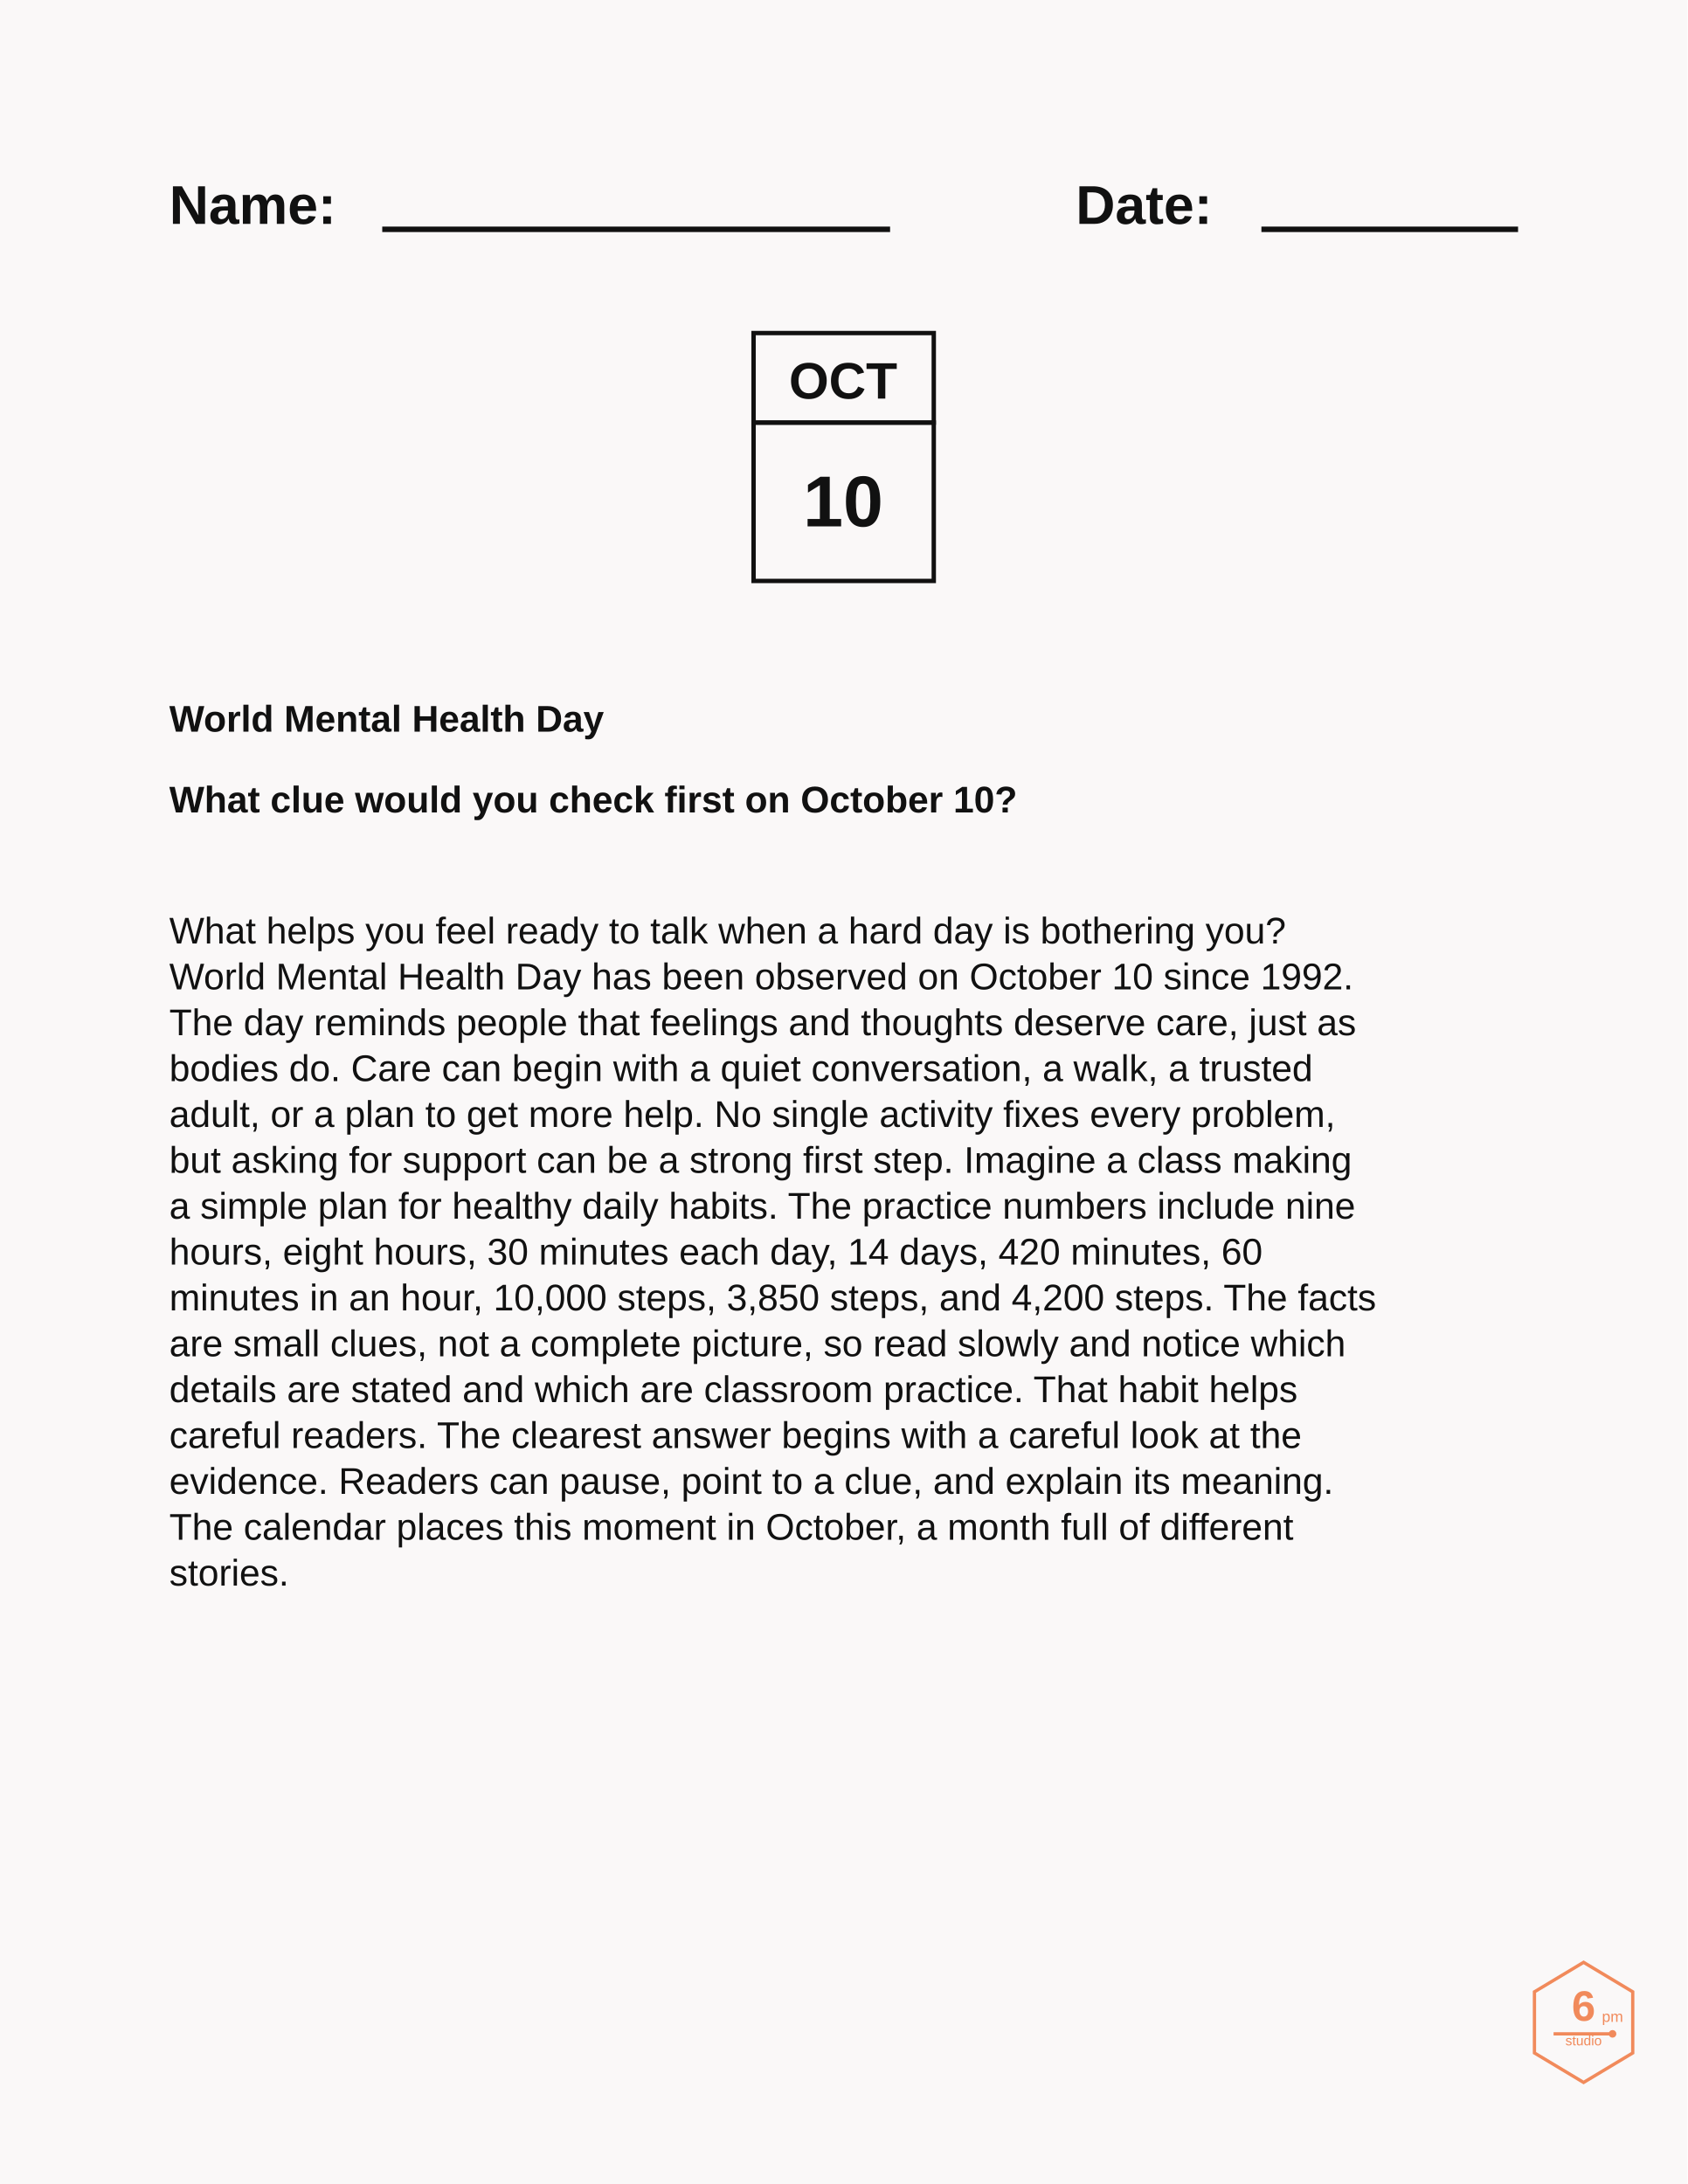
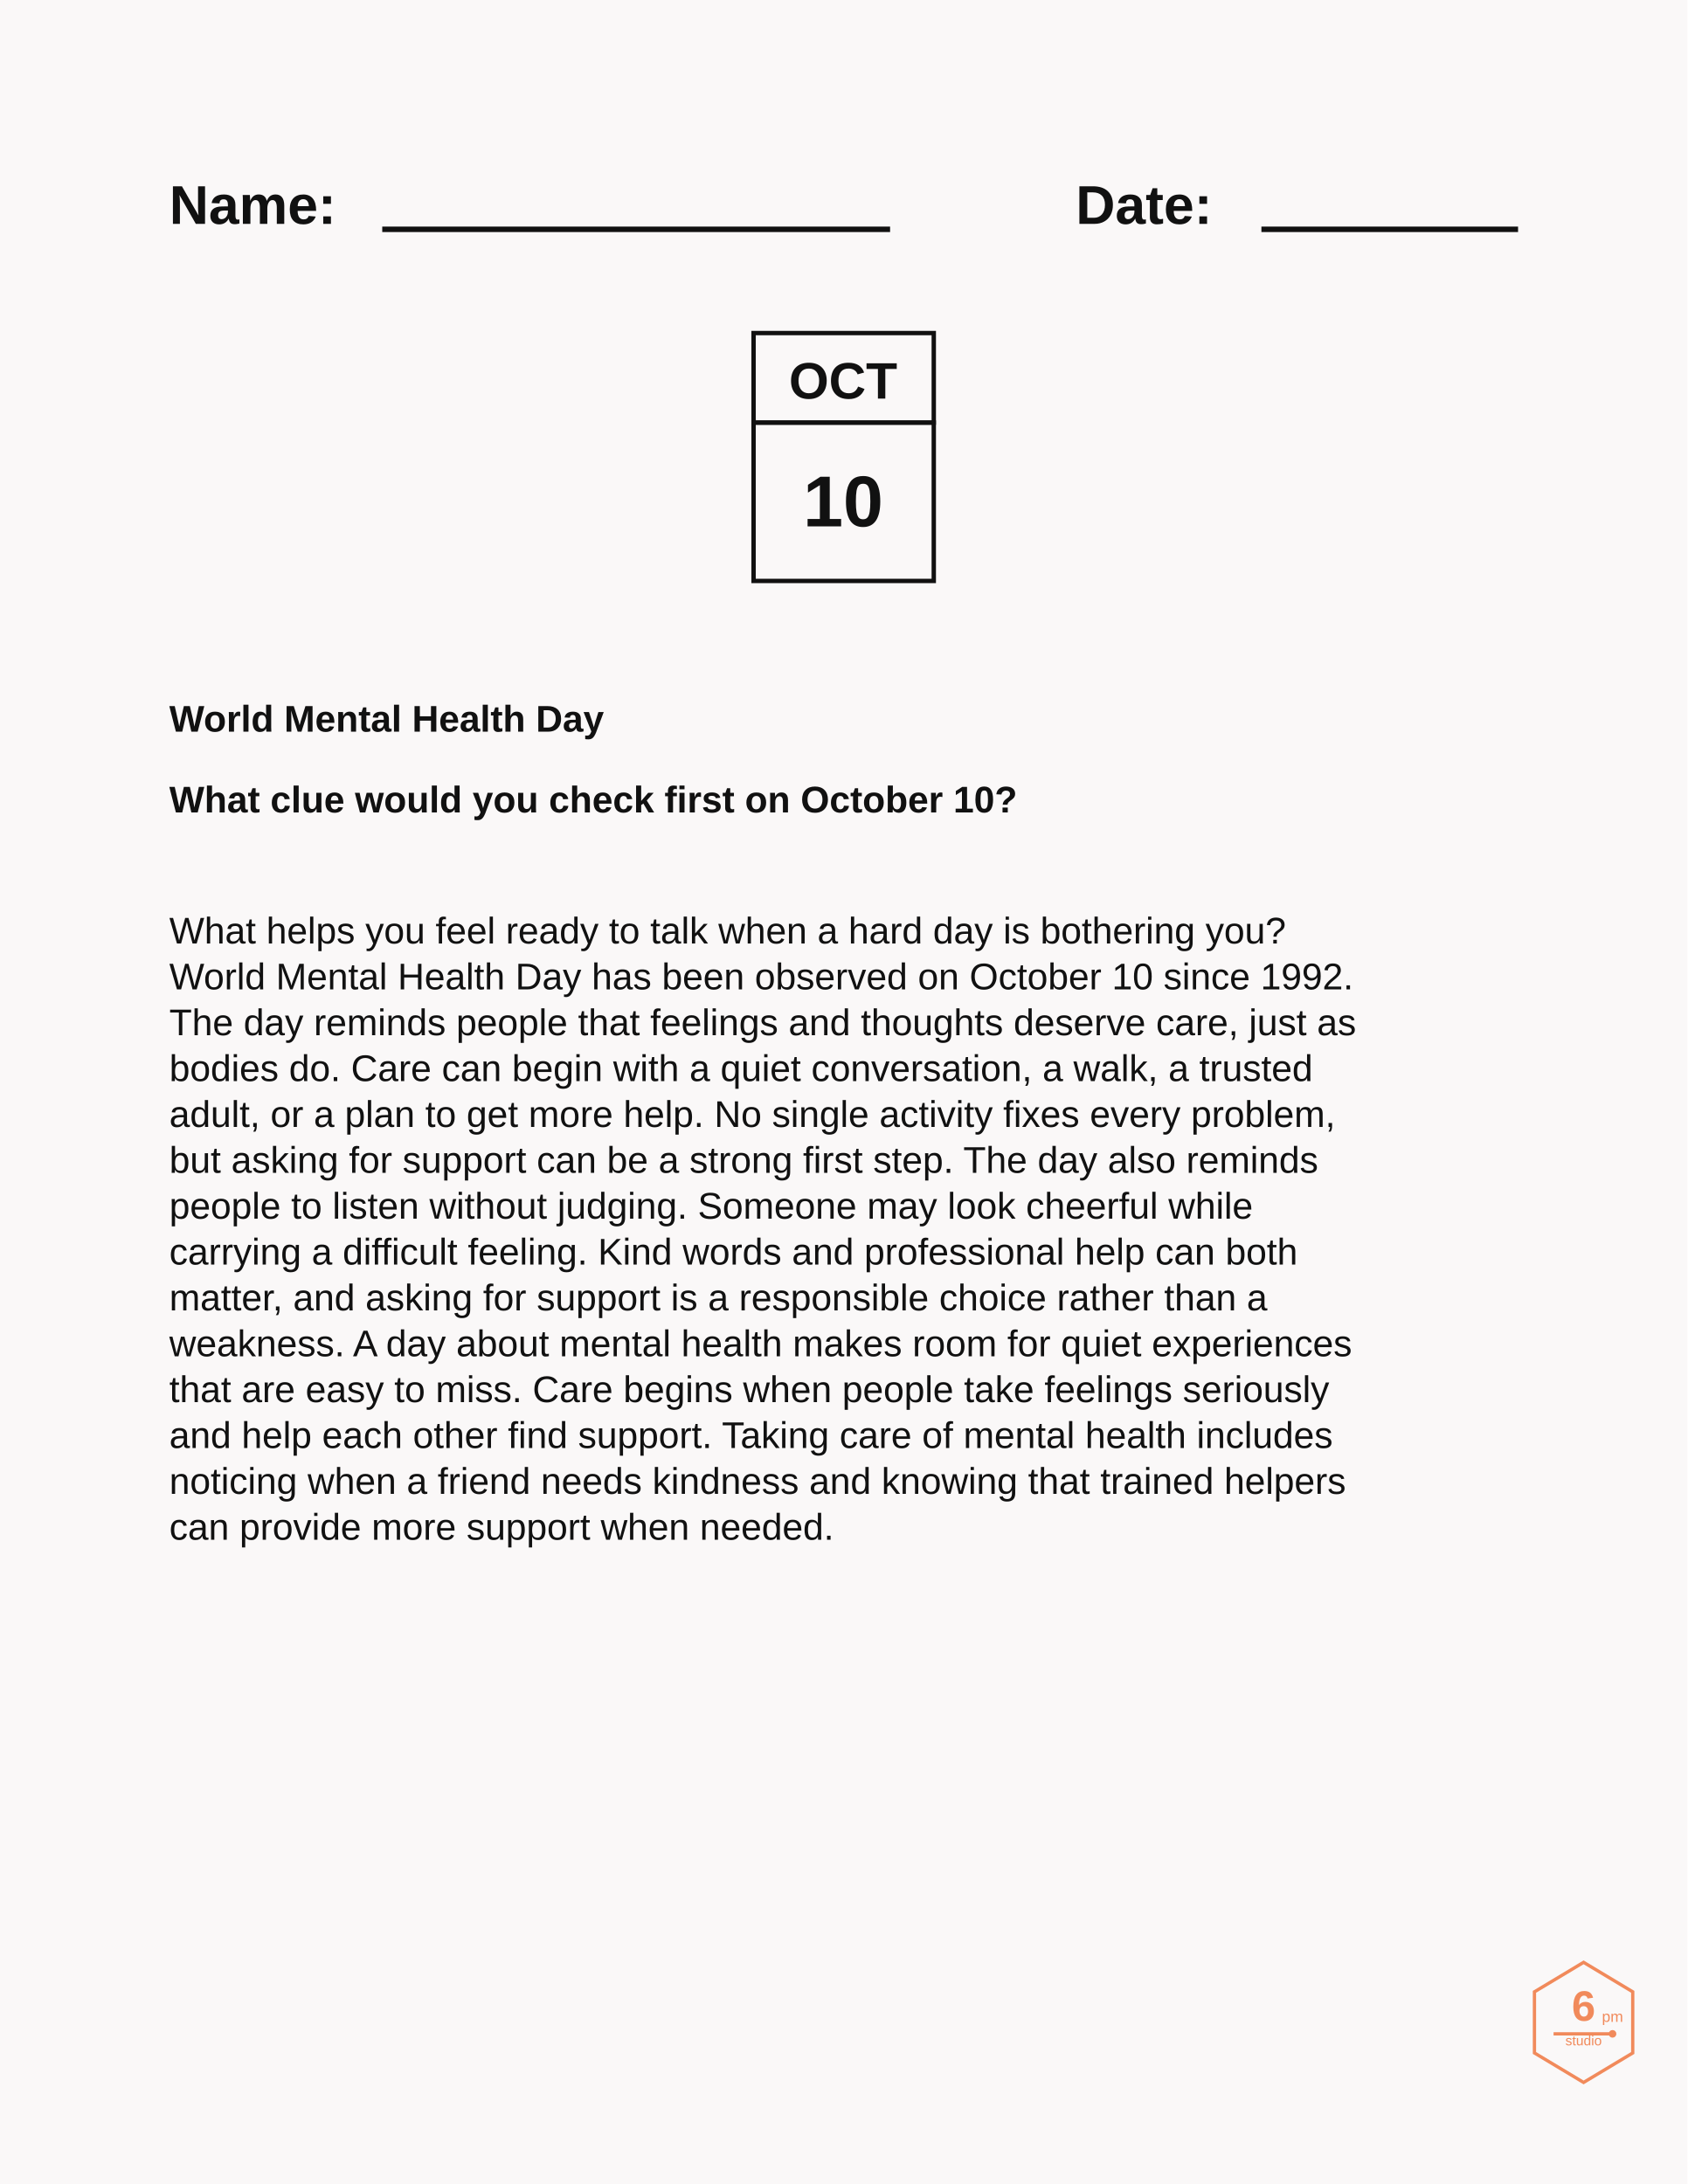
<svg xmlns="http://www.w3.org/2000/svg" width="1545" height="2000" viewBox="0 0 1545 2000" data-template-variant="reading-passage" data-template-version="1.0.0">
  <rect width="1545" height="2000" fill="#faf8f8" />
  <g fill="#111" font-family="Arial, Helvetica, sans-serif">
    <text x="155" y="205" font-size="50" font-weight="700">Name:</text>
    <line x1="350" y1="210" x2="815" y2="210" stroke="#111" stroke-width="5" />
    <text x="985" y="205" font-size="50" font-weight="700">Date:</text>
    <line x1="1155" y1="210" x2="1390" y2="210" stroke="#111" stroke-width="5" />
  </g>
  <g stroke="#111" fill="none" stroke-width="4">
    <rect x="690" y="305" width="165" height="82" />
    <rect x="690" y="387" width="165" height="145" />
  </g>
  <g fill="#111" text-anchor="middle" font-family="Arial, Helvetica, sans-serif">
    <text x="772" y="365" font-size="47" font-weight="700">OCT</text>
    <text x="772" y="482" font-size="66" font-weight="700">10</text>
  </g>
  <g fill="#111" font-family="Arial, Helvetica, sans-serif">
    <g data-content="article" data-x="155" data-width="1235" data-max-characters="72">
      <text data-content="article" x="155" y="670" font-size="34" font-weight="700">World Mental Health Day</text>
      <text data-content="article" x="155" y="744" font-size="34" font-weight="600">What clue would you check first on October 10?</text>
      <text data-content="body" x="155" y="864" font-size="34">What helps you feel ready to talk when a hard day is bothering you?</text>
      <text data-content="body" x="155" y="906" font-size="34">World Mental Health Day has been observed on October 10 since 1992.</text>
      <text data-content="body" x="155" y="948" font-size="34">The day reminds people that feelings and thoughts deserve care, just as</text>
      <text data-content="body" x="155" y="990" font-size="34">bodies do. Care can begin with a quiet conversation, a walk, a trusted</text>
      <text data-content="body" x="155" y="1032" font-size="34">adult, or a plan to get more help. No single activity fixes every problem,</text>
-       <text data-content="body" x="155" y="1074" font-size="34">but asking for support can be a strong first step. Imagine a class making</text>
-       <text data-content="body" x="155" y="1116" font-size="34">a simple plan for healthy daily habits. The practice numbers include nine</text>
-       <text data-content="body" x="155" y="1158" font-size="34">hours, eight hours, 30 minutes each day, 14 days, 420 minutes, 60</text>
-       <text data-content="body" x="155" y="1200" font-size="34">minutes in an hour, 10,000 steps, 3,850 steps, and 4,200 steps. The facts</text>
-       <text data-content="body" x="155" y="1242" font-size="34">are small clues, not a complete picture, so read slowly and notice which</text>
-       <text data-content="body" x="155" y="1284" font-size="34">details are stated and which are classroom practice. That habit helps</text>
-       <text data-content="body" x="155" y="1326" font-size="34">careful readers. The clearest answer begins with a careful look at the</text>
-       <text data-content="body" x="155" y="1368" font-size="34">evidence. Readers can pause, point to a clue, and explain its meaning.</text>
-       <text data-content="body" x="155" y="1410" font-size="34">The calendar places this moment in October, a month full of different</text>
-       <text data-content="body" x="155" y="1452" font-size="34">stories.</text>
+       <text data-content="body" x="155" y="1074" font-size="34">but asking for support can be a strong first step. The day also reminds</text>
+       <text data-content="body" x="155" y="1116" font-size="34">people to listen without judging. Someone may look cheerful while</text>
+       <text data-content="body" x="155" y="1158" font-size="34">carrying a difficult feeling. Kind words and professional help can both</text>
+       <text data-content="body" x="155" y="1200" font-size="34">matter, and asking for support is a responsible choice rather than a</text>
+       <text data-content="body" x="155" y="1242" font-size="34">weakness. A day about mental health makes room for quiet experiences</text>
+       <text data-content="body" x="155" y="1284" font-size="34">that are easy to miss. Care begins when people take feelings seriously</text>
+       <text data-content="body" x="155" y="1326" font-size="34">and help each other find support. Taking care of mental health includes</text>
+       <text data-content="body" x="155" y="1368" font-size="34">noticing when a friend needs kindness and knowing that trained helpers</text>
+       <text data-content="body" x="155" y="1410" font-size="34">can provide more support when needed.</text>
    </g>
  </g>
  <g transform="translate(1495 1876) scale(0.5) translate(-1495 -1876)">
    <g transform="translate(1305 1710)" fill="none" stroke="#f18a5b" stroke-width="6">
      <path d="M100 8 190 62v112l-90 54-90-54V62Z" />
      <path d="M45 139h110" />
      <circle cx="153" cy="139" r="4" fill="#f18a5b" />
    </g>
    <text x="1405" y="1825" fill="#f18a5b" text-anchor="middle" font-family="Arial, Helvetica, sans-serif" font-size="78" font-weight="700">6</text>
    <text x="1458" y="1827" fill="#f18a5b" text-anchor="middle" font-family="Arial, Helvetica, sans-serif" font-size="28">pm</text>
    <text x="1405" y="1870" fill="#f18a5b" text-anchor="middle" font-family="Arial, Helvetica, sans-serif" font-size="25">studio</text>
  </g>
</svg>
